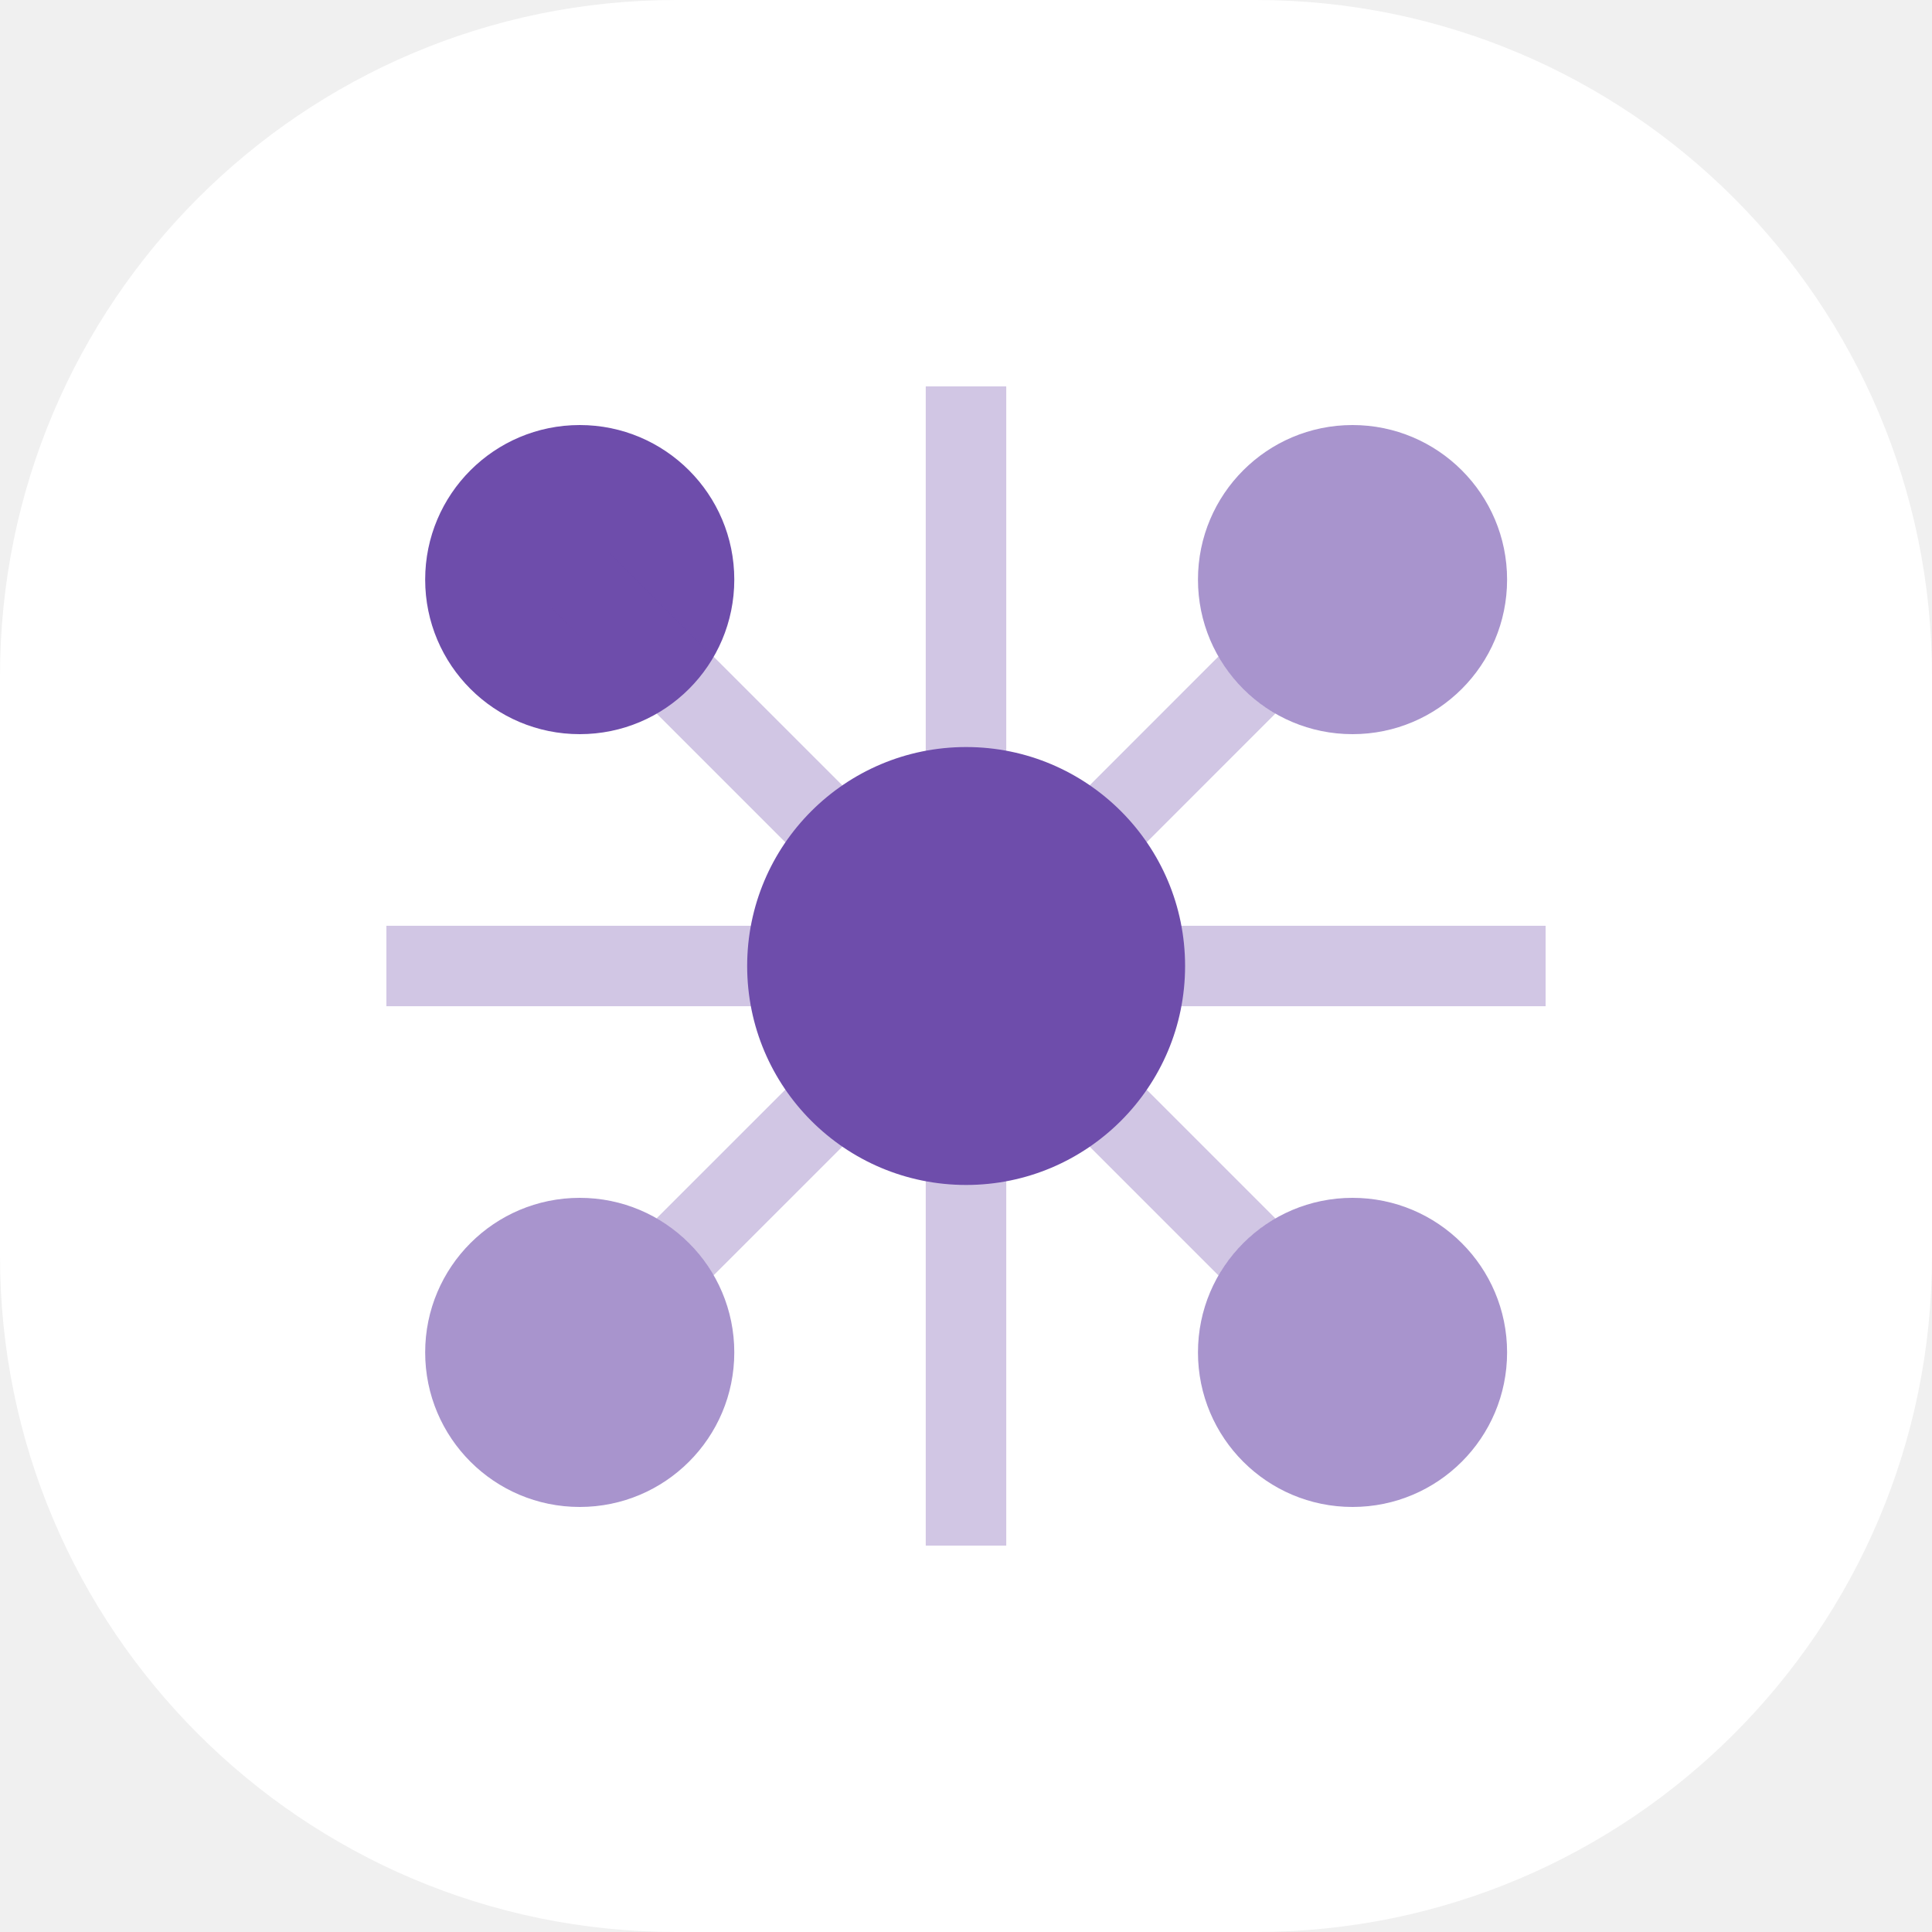
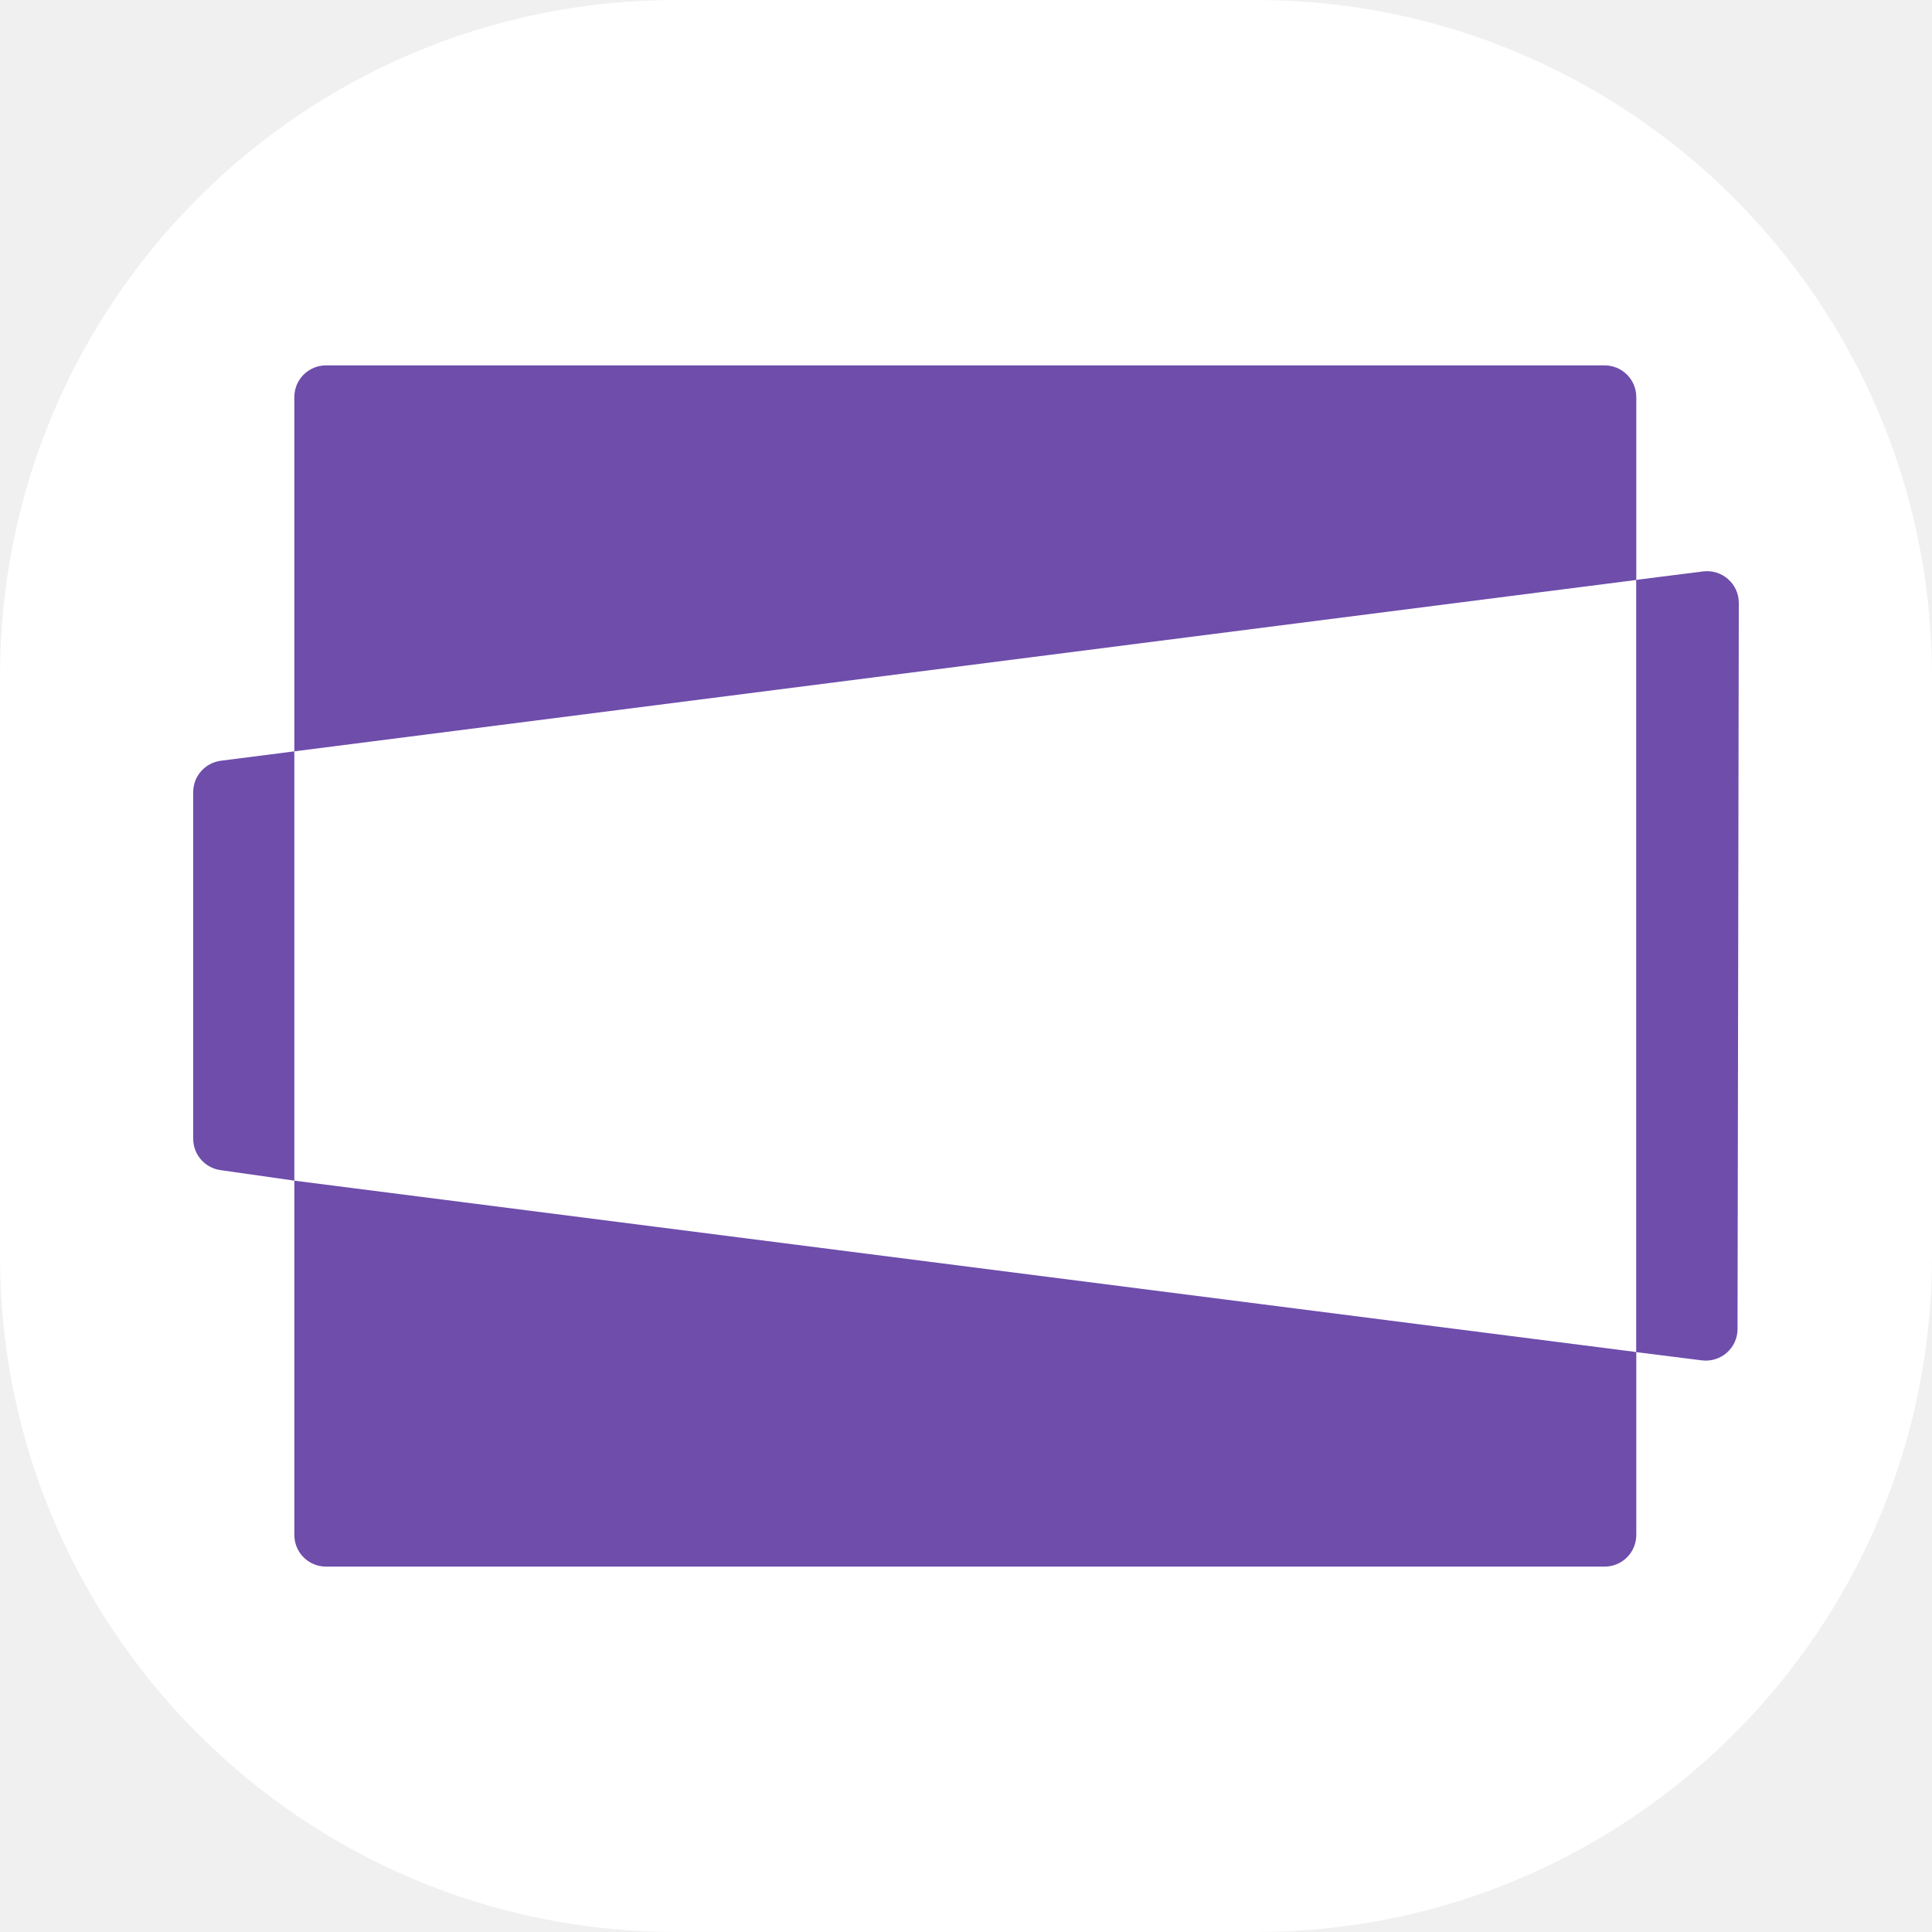
<svg xmlns="http://www.w3.org/2000/svg" version="1.1" width="1000" height="1000">
-   <g clip-path="url(#SvgjsClipPath1017)">
+   <g clip-path="url(#SvgjsClipPath1026)">
    <rect width="1000" height="1000" fill="#ffffff" />
-     <g transform="matrix(33.33333,0,0,33.33333,100,100)">
-       <svg width="24" height="24" viewBox="0 0 24 24" fill="none">
-         <path d="M6.002 8.4C7.327 8.4 8.402 7.326 8.402 6C8.402 4.675 7.327 3.6 6.002 3.6C4.676 3.6 3.602 4.675 3.602 6C3.602 7.326 4.676 8.4 6.002 8.4Z" fill="#6E4DAB" />
-         <path d="M12.625 10.49L15.921 7.193C16.132 7.561 16.438 7.866 16.806 8.078L13.51 11.375H21V12.625H13.51L16.806 15.921C16.438 16.133 16.132 16.438 15.921 16.806L12.625 13.51V21H11.375V13.51L8.08 16.804C7.868 16.436 7.563 16.13 7.195 15.919L10.49 12.625H3V11.375H10.49L5.558 6.442L6.442 5.558L11.375 10.49V3H12.625V10.49Z" fill="#6E4DAB" fill-opacity="0.32" />
-         <path d="M18.002 8.4C19.327 8.4 20.402 7.326 20.402 6C20.402 4.675 19.327 3.6 18.002 3.6C16.676 3.6 15.602 4.675 15.602 6C15.602 7.326 16.676 8.4 18.002 8.4Z" fill="#6E4DAB" fill-opacity="0.6" />
-         <path d="M6.002 20.4C7.327 20.4 8.402 19.326 8.402 18C8.402 16.675 7.327 15.6 6.002 15.6C4.676 15.6 3.602 16.675 3.602 18C3.602 19.326 4.676 20.4 6.002 20.4Z" fill="#6E4DAB" fill-opacity="0.6" />
-         <path d="M12.002 15.4C13.879 15.4 15.402 13.878 15.402 12C15.402 10.122 13.879 8.6 12.002 8.6C10.124 8.6 8.602 10.122 8.602 12C8.602 13.878 10.124 15.4 12.002 15.4Z" fill="#6E4DAB" />
-         <path d="M18.002 20.4C19.327 20.4 20.402 19.326 20.402 18C20.402 16.675 19.327 15.6 18.002 15.6C16.676 15.6 15.602 16.675 15.602 18C15.602 19.326 16.676 20.4 18.002 20.4Z" fill="#6E4DAB" fill-opacity="0.6" />
+     <g transform="matrix(4.145078,0,0,4.145078,100,189.1192)">
+       <svg width="193" height="150" fill="none" viewBox="0 0 193 150">
+         <g clip-path="url(#a)">
+           <path fill="url(#b)" d="m188.53 25.73-8.331 1.054V3.95A3.954 3.954 0 0 0 176.232 0H16.596a3.954 3.954 0 0 0-3.967 3.95v44.246l-9.164 1.172A3.958 3.958 0 0 0 0 53.292v43.284a3.96 3.96 0 0 0 3.398 3.911l9.23 1.317V48.196l167.558-21.398v96.405L12.629 101.804v44.246a3.954 3.954 0 0 0 3.967 3.95h159.636a3.954 3.954 0 0 0 3.967-3.95v-22.834l8.173 1.027c2.367.303 4.469-1.528 4.469-3.911L193 29.655c0-2.384-2.103-4.227-4.47-3.924Z" />
+         </g>
+         <defs>
+           <linearGradient id="b" x1="96.507" x2="96.507" y1="0" y2="150" gradientUnits="userSpaceOnUse">
+             <stop stop-color="#6E4DAB" />
+           </linearGradient>
+           <clipPath id="a">
+             <path fill="#fff" d="M0 0h193v150H0z" />
+           </clipPath>
+           <clipPath id="SvgjsClipPath1026">
+             <rect width="1000" height="1000" x="0" y="0" rx="350" ry="350" />
+           </clipPath>
+         </defs>
      </svg>
    </g>
  </g>
-   <defs>
-     <clipPath id="SvgjsClipPath1017">
-       <rect width="1000" height="1000" x="0" y="0" rx="350" ry="350" />
-     </clipPath>
-   </defs>
</svg>
